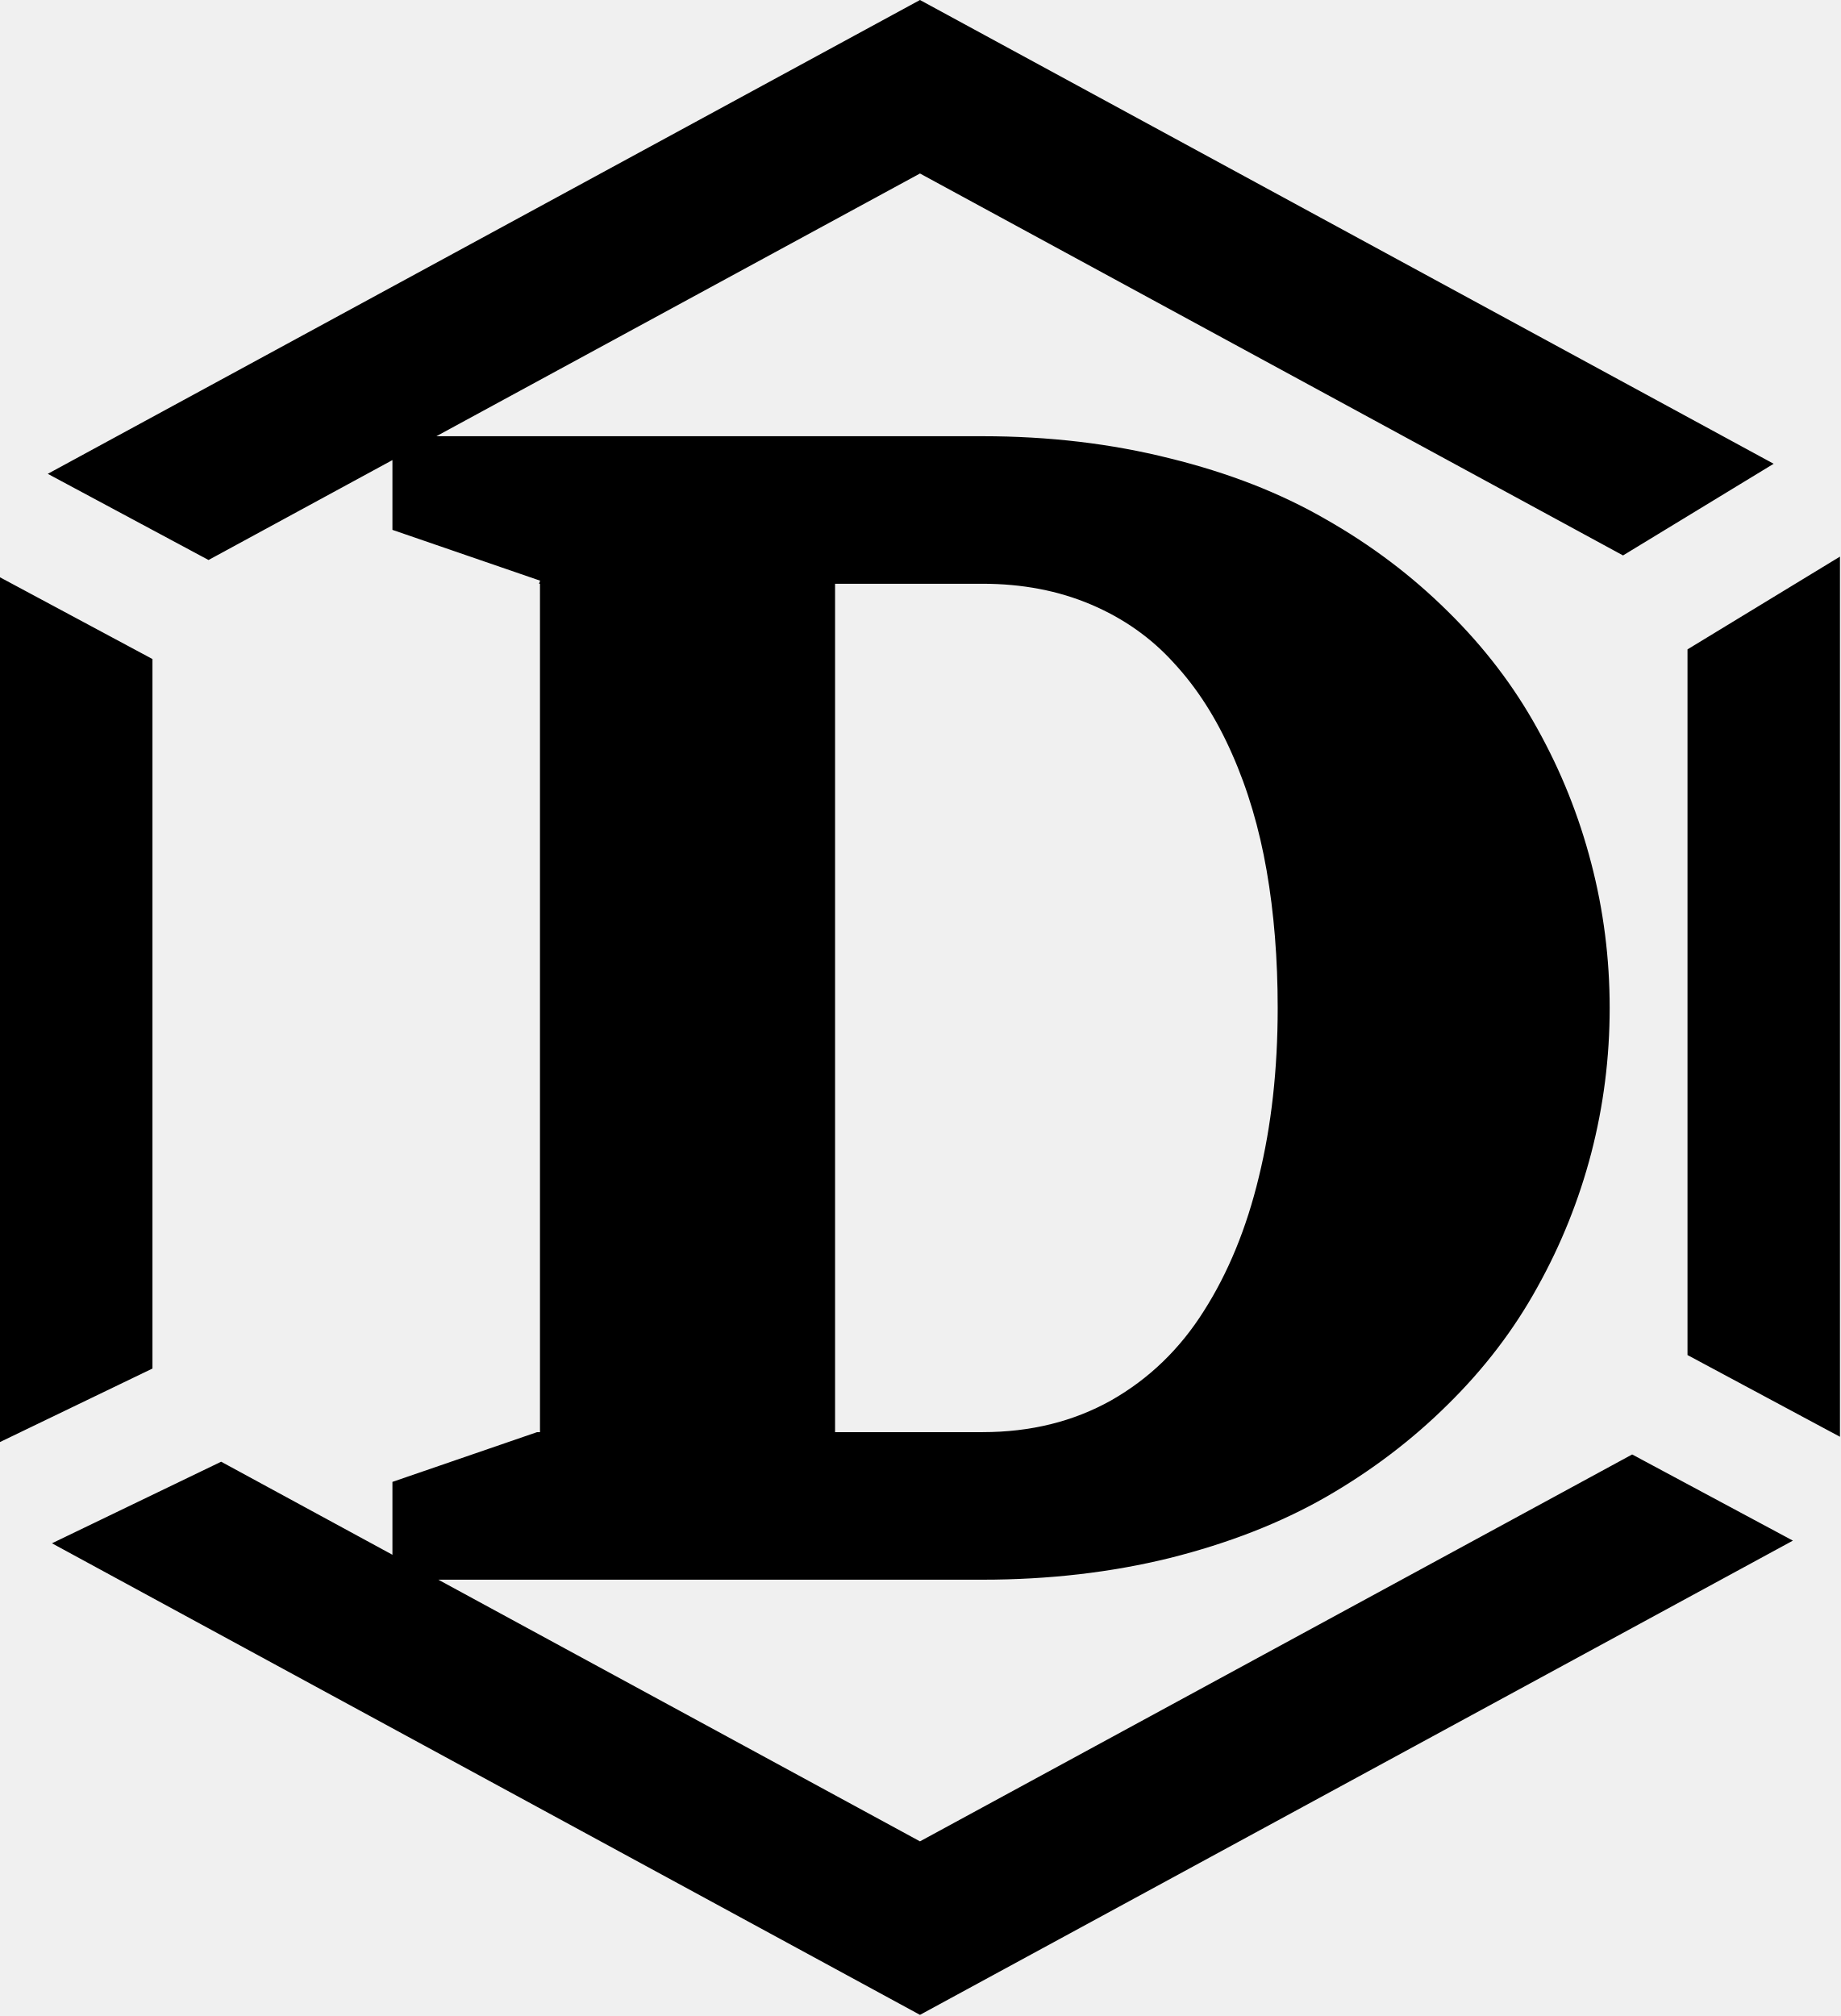
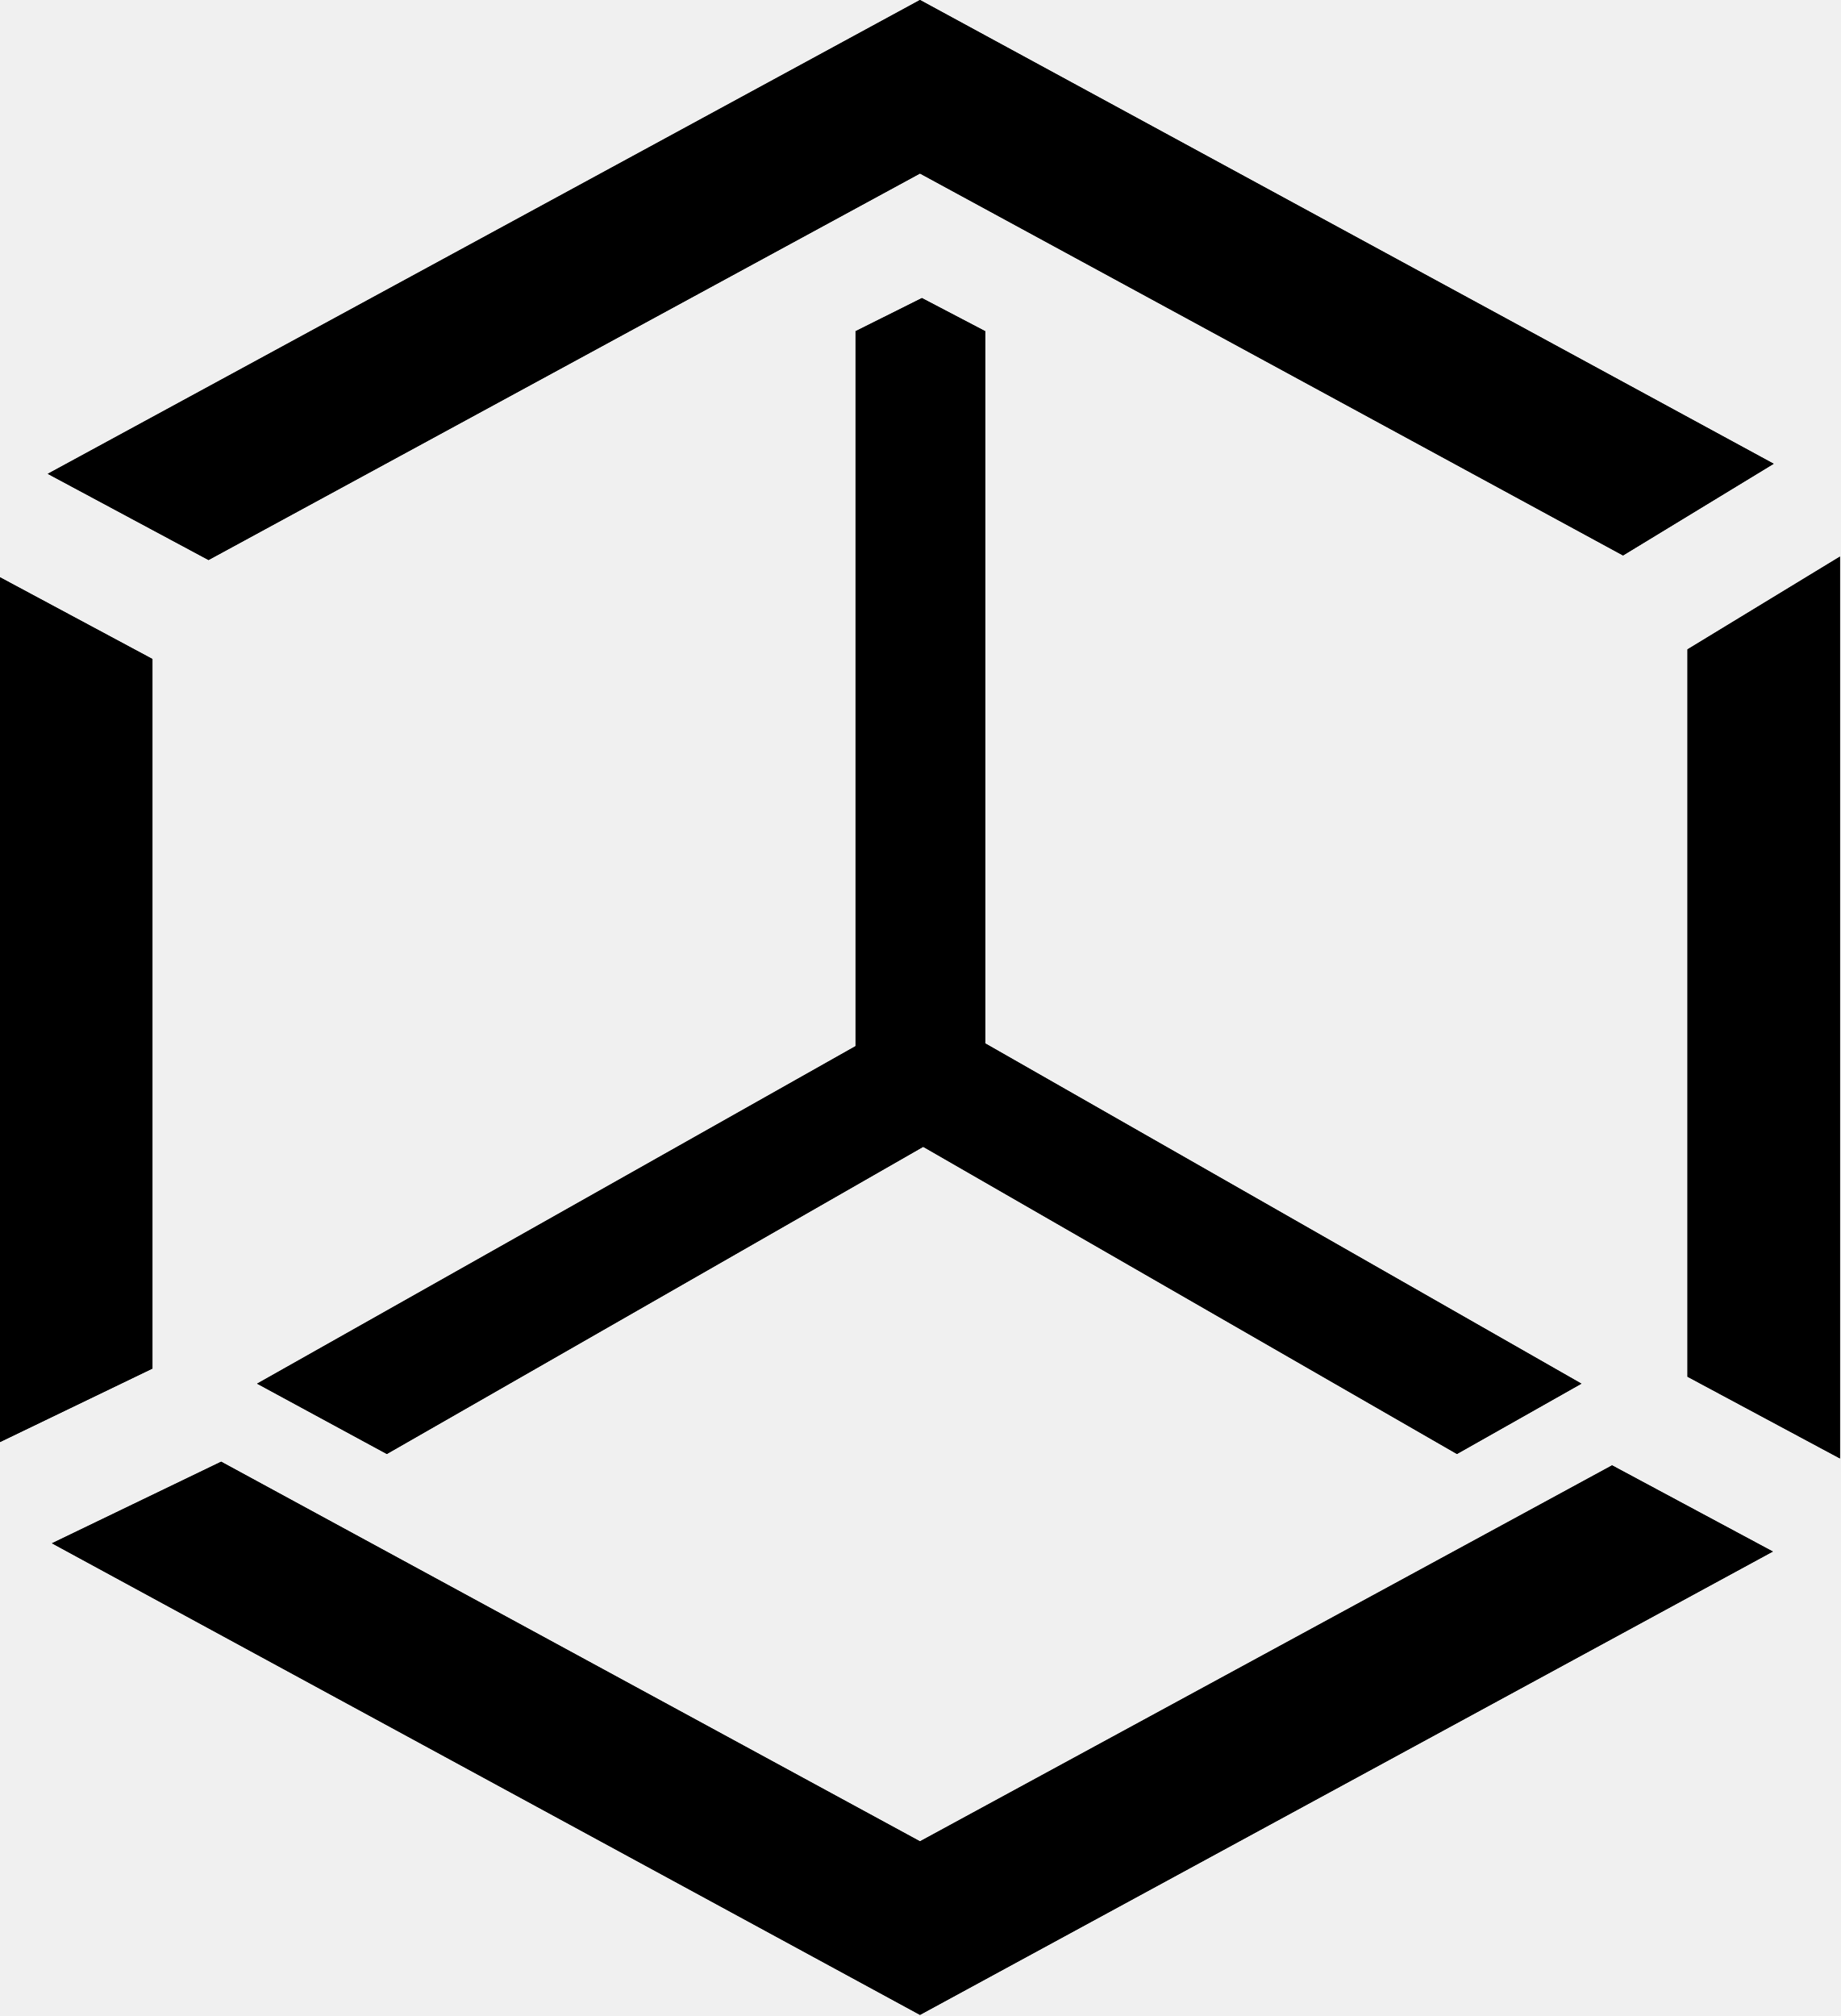
<svg xmlns="http://www.w3.org/2000/svg" width="809" height="886" viewBox="0 0 809 886" fill="none">
-   <path d="M436.301 17.375L773.618 200.625L779.499 203.819L713.297 244.104L404.317 76.248L191.783 191.709H431.844C460.888 191.709 488.312 194.951 514.114 201.436C539.917 207.785 562.747 216.701 582.605 228.184C602.599 239.531 620.499 253.04 636.305 268.711C652.245 284.381 665.349 301.538 675.616 320.181C686.018 338.823 693.921 358.547 699.324 379.351C704.728 400.02 707.43 421.229 707.43 442.979C707.43 464.728 704.728 486.006 699.324 506.81C693.921 527.478 686.018 547.134 675.616 565.776C665.349 584.419 652.245 601.576 636.305 617.246C620.499 632.917 602.599 646.494 582.605 657.977C562.747 669.324 539.917 678.24 514.114 684.725C488.312 691.074 460.888 694.248 431.844 694.248H192.632L404.317 809.248L717.31 639.212L787.955 677.082L773.618 684.871L436.301 868.121L404.317 885.497L372.334 868.121L35.018 684.871L22.834 678.253L97.195 642.401L172.469 683.294V651.266L236.032 629.404H237.312V628.964L237.378 628.941L237.312 628.751V256.553H236.911L237.378 255.194L172.469 232.869V202.201L91.642 246.111L20.996 208.241L35.018 200.625L372.334 17.375L404.317 0L436.301 17.375ZM67.001 289.633V601.451L0 633.754V253.716L67.001 289.633ZM808.635 631.437L741.635 595.521V285.39L808.635 244.62V631.437ZM367 629.404H431.844C452.918 629.404 471.764 624.744 488.38 615.423C504.996 605.967 518.572 592.862 529.109 576.111C539.782 559.36 547.82 539.772 553.224 517.347C558.762 494.786 561.531 469.997 561.531 442.979C561.531 421.364 559.91 401.235 556.668 382.593C553.426 363.95 548.36 346.861 541.471 331.326C534.581 315.656 526.07 302.349 515.938 291.406C505.942 280.329 493.783 271.751 479.464 265.672C465.144 259.593 449.271 256.553 431.844 256.553H367V629.404Z" fill="black" />
+   <mask id="path-1-inside-1_21_96" fill="white">
+     <path d="M404.317 809.248L708.483 644.007L779.129 681.877L773.618 684.871L436.301 868.121L404.317 885.497L372.334 868.121L35.018 684.871L22.834 678.253L97.195 642.401L404.317 809.248ZM808.635 640.963L741.635 605.047V285.39L808.635 244.62V640.963ZM433 145.565V458.562L695 608.096L640.305 639L405.733 503.996L170.006 639L113 608.096L376 459.769V145.565L405.163 131L433 145.565ZM67.001 289.633V601.451L0 633.754V253.716L67.001 289.633ZM436.301 17.375L773.618 200.625L779.499 203.819L713.297 244.104L404.317 76.248L91.642 246.111L20.996 208.241L35.018 200.625L372.334 17.375L404.317 0L436.301 17.375Z" />
+   </mask>
+   <path d="M404.317 809.248L708.483 644.007L779.129 681.877L773.618 684.871L436.301 868.121L404.317 885.497L372.334 868.121L35.018 684.871L22.834 678.253L97.195 642.401L404.317 809.248ZM808.635 640.963L741.635 605.047V285.39L808.635 244.62V640.963ZM433 145.565V458.562L695 608.096L640.305 639L405.733 503.996L170.006 639L113 608.096L376 459.769V145.565L405.163 131L433 145.565ZM67.001 289.633V601.451L0 633.754V253.716L67.001 289.633ZM436.301 17.375L773.618 200.625L779.499 203.819L713.297 244.104L404.317 76.248L91.642 246.111L20.996 208.241L35.018 200.625L372.334 17.375L404.317 0L436.301 17.375Z" fill="black" />
+   <path d="M404.317 809.248L403.84 810.127L404.317 810.386L404.795 810.127L404.317 809.248ZM708.483 644.007L708.956 643.125L708.48 642.871L708.006 643.128L708.483 644.007ZM779.129 681.877L779.606 682.756L781.234 681.871L779.601 680.996L779.129 681.877ZM773.618 684.871L774.096 685.75L774.096 685.75L773.618 684.871ZM436.301 868.121L435.823 867.242H435.823L436.301 868.121ZM404.317 885.497L403.84 886.376L404.317 886.635L404.795 886.376L404.317 885.497ZM372.334 868.121L372.811 867.242H372.811L372.334 868.121ZM35.018 684.871L35.495 683.992H35.495L35.018 684.871ZM22.834 678.253L22.4 677.352L20.641 678.2L22.357 679.132L22.834 678.253ZM97.195 642.401L97.673 641.523L97.222 641.278L96.761 641.501L97.195 642.401ZM808.635 640.963L808.162 641.844L809.635 642.634V640.963H808.635ZM741.635 605.047H740.635V605.645L741.162 605.928L741.635 605.047ZM741.635 285.39L741.115 284.535L740.635 284.828V285.39H741.635ZM808.635 244.62H809.635V242.841L808.115 243.766L808.635 244.62ZM433 145.565H434V144.96L433.464 144.679L433 145.565ZM433 458.562H432V459.142L432.504 459.43L433 458.562ZM695 608.096L695.492 608.966L697.025 608.1L695.496 607.227L695 608.096ZM640.305 639L639.806 639.867L640.3 640.151L640.797 639.871L640.305 639ZM405.733 503.996L406.232 503.129L405.735 502.843L405.236 503.128L405.733 503.996ZM170.006 639L169.529 639.879L170.019 640.145L170.503 639.868L170.006 639ZM113 608.096L112.509 607.225L110.934 608.113L112.523 608.975L113 608.096ZM376 459.769L376.491 460.64L377 460.353V459.769H376ZM376 145.565L375.553 144.671L375 144.947V145.565H376ZM405.163 131L405.627 130.114L405.174 129.877L404.716 130.105L405.163 131ZM67.001 289.633H68.001V289.034L67.473 288.751L67.001 289.633ZM67.001 601.451L67.435 602.352L68.001 602.079V601.451H67.001ZM0 633.754H-1V635.346L0.434 634.655L0 633.754ZM0 253.716L0.472 252.834L-1 252.045V253.716H0ZM436.301 17.375L436.778 16.496V16.496L436.301 17.375ZM773.618 200.625L773.141 201.504L773.141 201.504L773.618 200.625ZM779.499 203.819L780.019 204.674L781.504 203.77L779.976 202.941L779.499 203.819ZM713.297 244.104L712.82 244.982L713.325 245.257L713.817 244.958L713.297 244.104ZM404.317 76.248L404.795 75.369L404.317 75.11L403.84 75.369L404.317 76.248ZM91.642 246.111L91.169 246.993L91.645 247.248L92.119 246.99L91.642 246.111ZM20.996 208.241L20.519 207.362L18.89 208.247L20.524 209.123L20.996 208.241ZM35.018 200.625L35.495 201.504L35.495 201.504L35.018 200.625ZM372.334 17.375L371.857 16.496V16.496L372.334 17.375ZM404.317 0L404.795 -0.879L404.317 -1.138L403.84 -0.879L404.317 0ZM404.317 809.248L404.795 810.127L708.961 644.886L708.483 644.007L708.006 643.128L403.84 808.369L404.317 809.248ZM708.483 644.007L708.011 644.888L778.656 682.758L779.129 681.877L779.601 680.996L708.956 643.125L708.483 644.007ZM779.129 681.877L778.651 680.998L773.141 683.992L773.618 684.871L774.096 685.75L779.606 682.756L779.129 681.877ZM773.618 684.871L773.141 683.992L435.823 867.242L436.301 868.121L436.778 869L774.096 685.75L773.618 684.871ZM436.301 868.121L435.823 867.242L403.84 884.618L404.317 885.497L404.795 886.376L436.778 869L436.301 868.121ZM404.317 885.497L404.795 884.618L372.811 867.242L372.334 868.121L371.857 869L403.84 886.376L404.317 885.497ZM372.334 868.121L372.811 867.242L35.495 683.992L35.018 684.871L34.54 685.75L371.857 869L372.334 868.121ZM35.018 684.871L35.495 683.992L23.311 677.374L22.834 678.253L22.357 679.132L34.54 685.75L35.018 684.871ZM22.834 678.253L23.268 679.154L97.63 643.302L97.195 642.401L96.761 641.501L22.4 677.352L22.834 678.253ZM97.195 642.401L96.718 643.28L403.84 810.127L404.317 809.248L404.795 808.369L97.673 641.523L97.195 642.401ZM808.635 640.963L809.107 640.082L742.107 604.166L741.635 605.047L741.162 605.928L808.162 641.844L808.635 640.963ZM741.635 605.047H742.635V285.39H741.635H740.635V605.047H741.635ZM741.635 285.39L742.155 286.244L809.155 245.474L808.635 244.62L808.115 243.766L741.115 284.535L741.635 285.39ZM808.635 244.62H807.635V640.963H808.635H809.635V244.62H808.635ZM433 145.565H432V458.562H433H434V145.565H433ZM433 458.562L432.504 459.43L694.504 608.964L695 608.096L695.496 607.227L433.496 457.693L433 458.562ZM695 608.096L694.508 607.225L639.813 638.129L640.305 639L640.797 639.871L695.492 608.966L695 608.096ZM640.305 639L640.804 638.133L406.232 503.129L405.733 503.996L405.235 504.863L639.806 639.867L640.305 639ZM405.733 503.996L405.236 503.128L169.509 638.132L170.006 639L170.503 639.868L406.23 504.864L405.733 503.996ZM170.006 639L170.482 638.121L113.477 607.217L113 608.096L112.523 608.975L169.529 639.879L170.006 639ZM113 608.096L113.491 608.967L376.491 460.64L376 459.769L375.509 458.898L112.509 607.225L113 608.096ZM376 459.769H377V145.565H376H375V459.769H376ZM376 145.565L376.447 146.46L405.61 131.895L405.163 131L404.716 130.105L375.553 144.671L376 145.565ZM405.163 131L404.699 131.886L432.536 146.451L433 145.565L433.464 144.679L405.627 130.114L405.163 131ZM67.001 289.633H66.001V601.451H67.001H68.001V289.633H67.001ZM67.001 601.451L66.567 600.55L-0.434 632.853L0 633.754L0.434 634.655L67.435 602.352L67.001 601.451ZM0 633.754H1V253.716H0H-1V633.754H0ZM0 253.716L-0.472 254.597L66.528 290.514L67.001 289.633L67.473 288.751L0.472 252.834L0 253.716ZM436.301 17.375L435.823 18.254L773.141 201.504L773.618 200.625L774.096 199.746L436.778 16.496L436.301 17.375ZM773.618 200.625L773.141 201.504L779.022 204.698L779.499 203.819L779.976 202.941L774.095 199.746L773.618 200.625ZM779.499 203.819L778.979 202.965L712.777 243.249L713.297 244.104L713.817 244.958L780.019 204.674L779.499 203.819ZM713.297 244.104L713.774 243.225L404.795 75.369L404.317 76.248L403.84 77.127L712.82 244.982L713.297 244.104ZM404.317 76.248L403.84 75.369L91.164 245.233L91.642 246.111L92.119 246.99L404.795 77.127L404.317 76.248ZM91.642 246.111L92.114 245.23L21.469 207.36L20.996 208.241L20.524 209.123L91.169 246.993L91.642 246.111ZM20.996 208.241L21.473 209.12L35.495 201.504L35.018 200.625L34.54 199.746L20.519 207.362L20.996 208.241ZM35.018 200.625L35.495 201.504L372.811 18.254L372.334 17.375L371.857 16.496L34.54 199.746L35.018 200.625ZM372.334 17.375L372.811 18.254L404.795 0.879L404.317 0L403.84 -0.879L371.857 16.496L372.334 17.375ZM404.317 0L403.84 0.879L435.823 18.254L436.301 17.375L436.778 16.496L404.795 -0.879L404.317 0Z" fill="black" mask="url(#path-1-inside-1_21_96)" />
</svg>
